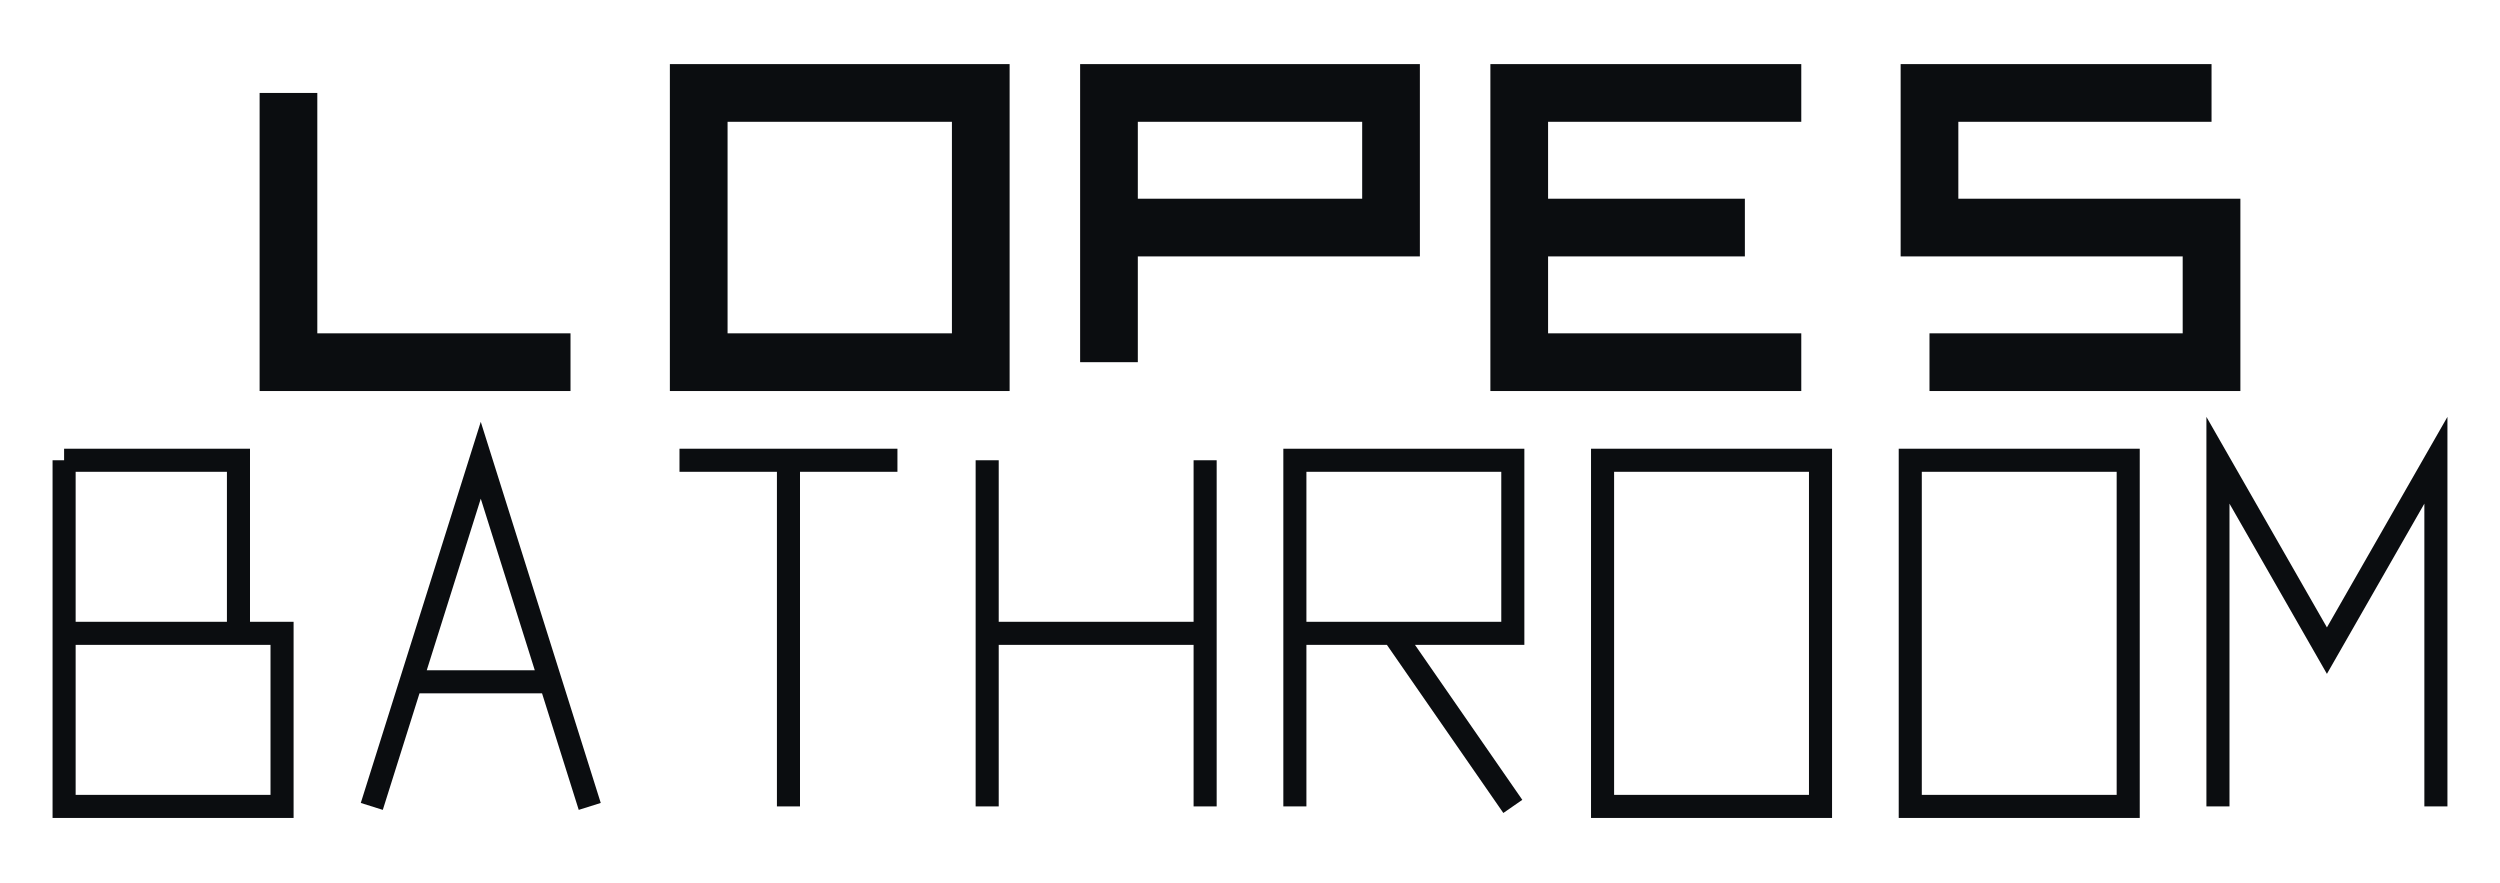
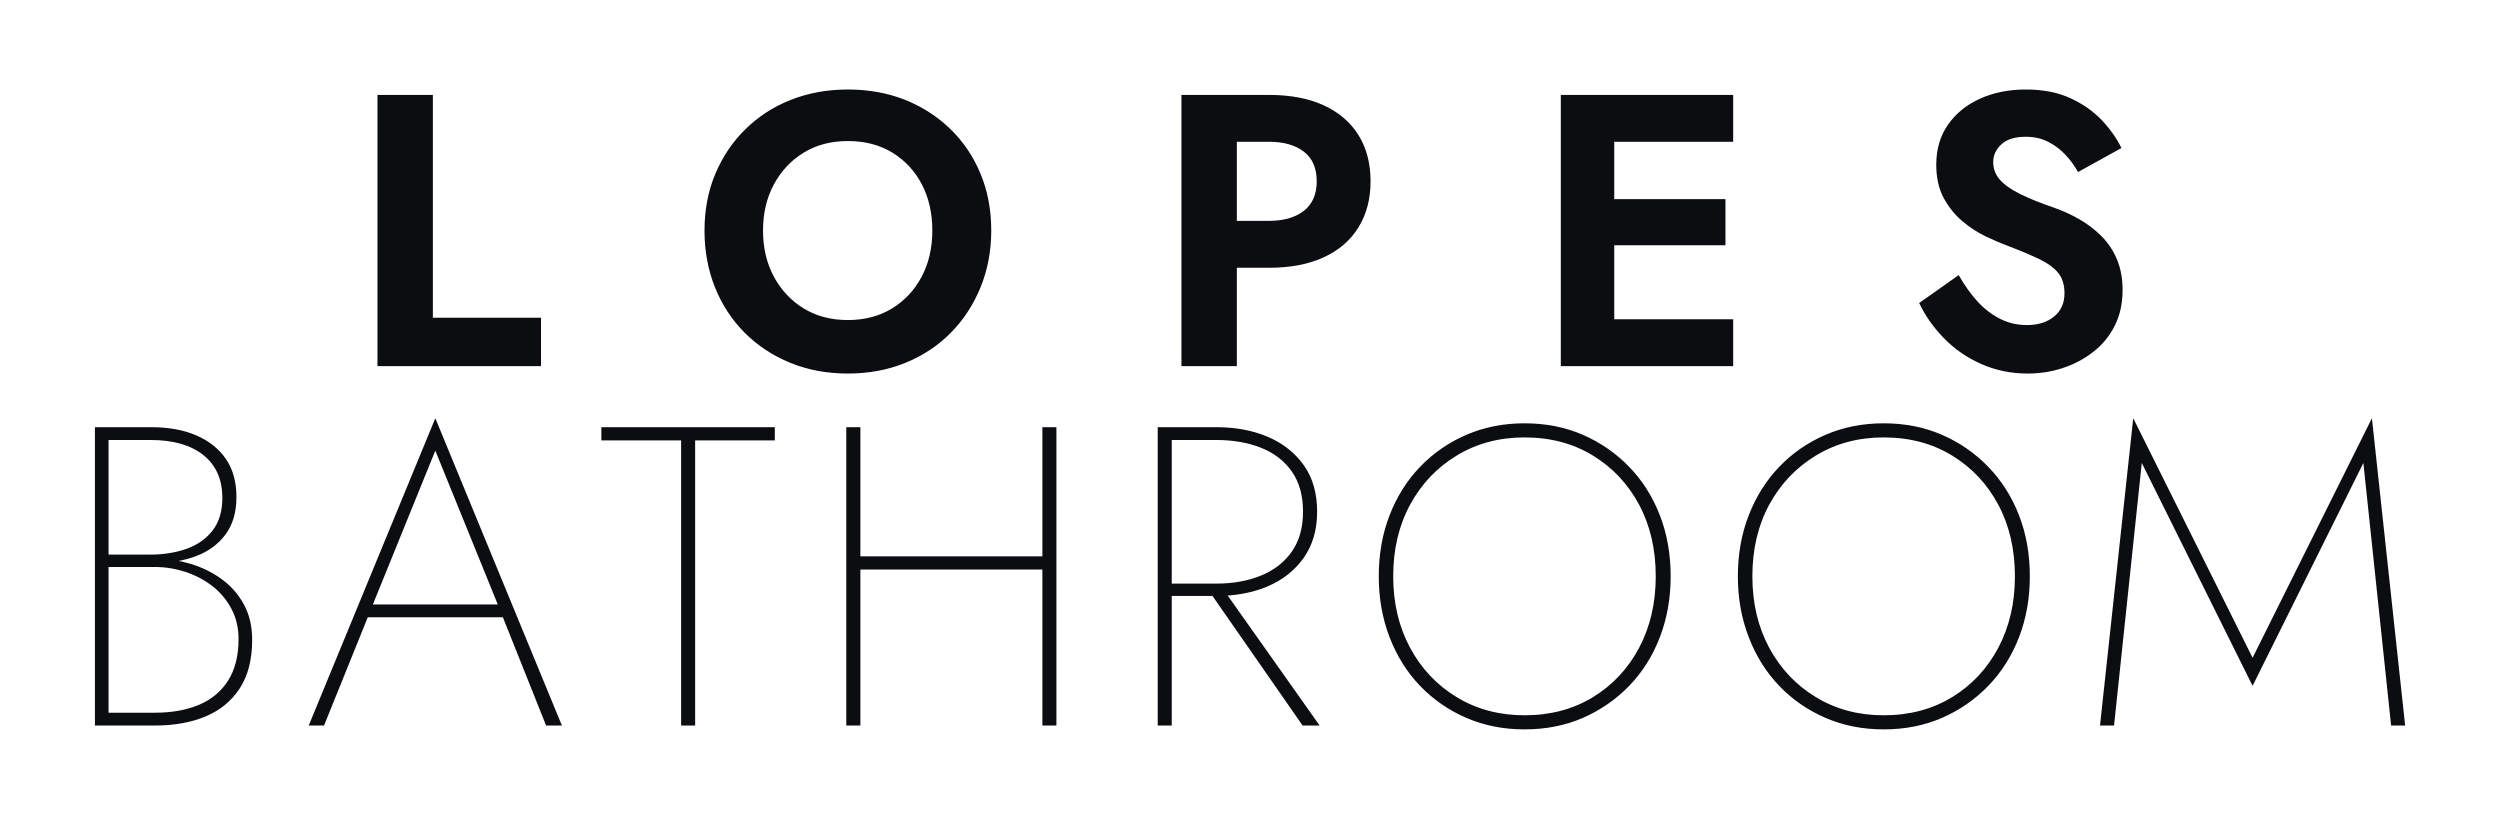
- <svg xmlns="http://www.w3.org/2000/svg" viewBox="0 0 390 137.6" role="img" aria-label="Lopes Bathroom">
-   <g fill="none" stroke="#0b0d10" stroke-linejoin="miter" stroke-miterlimit="10" stroke-width="9">
-     <path transform="translate(45 14.5)" d="M0 0V42H44" />
-     <path transform="translate(109 14.5)" d="M0 0H44V42H0Z" />
-     <path transform="translate(173 14.5)" d="M0 42V0H44V21.0H0" />
-     <path transform="translate(237 14.5)" d="M44 0H0V42H44M0 21.0H35.2" />
-     <path transform="translate(301 14.5)" d="M44 0H0V21.0H44V42H0" />
-   </g>
-   <g fill="none" stroke="#0b0d10" stroke-linejoin="miter" stroke-miterlimit="10" stroke-width="3.6">
-     <path transform="translate(10 71.8)" d="M0 0V54H34V27.0H0M0 0H27.2V27.0" />
-     <path transform="translate(58 71.8)" d="M0 54L17.0 0L34 54M6.8 34.56H27.2" />
-     <path transform="translate(106 71.8)" d="M0 0H34M17.0 0V54" />
-     <path transform="translate(154 71.8)" d="M0 0V54M34 0V54M0 27.0H34" />
-     <path transform="translate(202 71.8)" d="M0 54V0H34V27.0H0M15.3 27.0L34 54" />
-     <path transform="translate(250 71.8)" d="M0 0H34V54H0Z" />
-     <path transform="translate(298 71.8)" d="M0 0H34V54H0Z" />
-     <path transform="translate(346 71.8)" d="M0 54V0L17.0 29.7L34 0V54" />
-   </g>
+ <svg xmlns="http://www.w3.org/2000/svg" viewBox="0 0 368.7 121.0" role="img" aria-label="Lopes Bathroom">
+   <path fill="#0b0d10" d="M55.67 14V54H79.79V46.86H63.84V14Z M112.53 34Q112.53 30.17 114.13 27.2Q115.73 24.23 118.53 22.51Q121.33 20.8 125.04 20.8Q128.81 20.8 131.61 22.51Q134.41 24.23 135.96 27.2Q137.5 30.17 137.5 34Q137.5 37.83 135.93 40.8Q134.36 43.77 131.56 45.49Q128.76 47.2 125.04 47.2Q121.33 47.2 118.53 45.49Q115.73 43.77 114.13 40.8Q112.53 37.83 112.53 34ZM103.9 34Q103.9 38.51 105.44 42.37Q106.99 46.23 109.84 49.09Q112.7 51.94 116.56 53.51Q120.41 55.09 125.04 55.09Q129.67 55.09 133.53 53.51Q137.39 51.94 140.21 49.09Q143.04 46.23 144.61 42.37Q146.19 38.51 146.19 34Q146.19 29.43 144.61 25.63Q143.04 21.83 140.16 19.03Q137.27 16.23 133.44 14.71Q129.61 13.2 125.04 13.2Q120.53 13.2 116.67 14.71Q112.81 16.23 109.96 19.03Q107.1 21.83 105.5 25.63Q103.9 29.43 103.9 34Z M174.24 14V54H182.41V14ZM179.21 20.91H187.16Q190.41 20.91 192.3 22.37Q194.19 23.83 194.19 26.74Q194.19 29.6 192.3 31.09Q190.41 32.57 187.16 32.57H179.21V39.49H187.16Q191.9 39.49 195.24 37.94Q198.59 36.4 200.36 33.51Q202.13 30.63 202.13 26.74Q202.13 22.8 200.36 19.94Q198.59 17.09 195.24 15.54Q191.9 14 187.16 14H179.21Z M235.44 54H255.61V47.09H235.44ZM235.44 20.91H255.61V14H235.44ZM235.44 36.17H254.47V29.37H235.44ZM230.19 14V54H238.07V14Z M288.87 40.57 283.04 44.69Q284.36 47.49 286.7 49.89Q289.04 52.29 292.21 53.69Q295.39 55.09 299.04 55.09Q301.79 55.09 304.27 54.26Q306.76 53.43 308.76 51.86Q310.76 50.29 311.9 48Q313.04 45.71 313.04 42.8Q313.04 40.23 312.21 38.26Q311.39 36.29 309.93 34.83Q308.47 33.37 306.67 32.34Q304.87 31.31 302.93 30.63Q299.9 29.6 297.9 28.6Q295.9 27.6 294.93 26.49Q293.96 25.37 293.96 23.89Q293.96 22.4 295.16 21.29Q296.36 20.17 298.76 20.17Q300.59 20.17 302.01 20.89Q303.44 21.6 304.56 22.77Q305.67 23.94 306.47 25.37L312.87 21.83Q311.84 19.71 309.99 17.74Q308.13 15.77 305.36 14.49Q302.59 13.2 298.76 13.2Q295.04 13.2 292.04 14.54Q289.04 15.89 287.3 18.37Q285.56 20.86 285.56 24.29Q285.56 27.14 286.64 29.17Q287.73 31.2 289.39 32.6Q291.04 34 292.9 34.89Q294.76 35.77 296.19 36.29Q298.87 37.31 300.73 38.2Q302.59 39.09 303.53 40.23Q304.47 41.37 304.47 43.26Q304.47 45.43 302.93 46.69Q301.39 47.94 298.93 47.94Q296.81 47.94 294.99 47.03Q293.16 46.11 291.64 44.46Q290.13 42.8 288.87 40.57Z" />
+   <path fill="#0b0d10" d="M15.57 83.05H22.67Q26.19 83.05 28.93 82.01Q31.66 80.98 33.27 78.81Q34.87 76.64 34.87 73.31Q34.87 69.98 33.33 67.71Q31.79 65.45 28.99 64.23Q26.19 63 22.23 63H14V107H22.86Q27.14 107 30.34 105.65Q33.55 104.3 35.37 101.5Q37.19 98.7 37.19 94.37Q37.19 91.35 35.94 89.09Q34.68 86.82 32.61 85.35Q30.53 83.87 28.08 83.15Q25.63 82.42 23.3 82.42H15.57V83.62H22.86Q25.13 83.62 27.33 84.34Q29.53 85.06 31.29 86.41Q33.05 87.77 34.11 89.75Q35.18 91.73 35.18 94.24Q35.18 97.95 33.64 100.37Q32.1 102.79 29.34 103.95Q26.57 105.11 22.86 105.11H16.01V64.89H22.23Q27.2 64.89 30 67.12Q32.79 69.35 32.79 73.43Q32.79 76.39 31.35 78.24Q29.9 80.1 27.48 80.95Q25.06 81.79 22.23 81.79H15.57Z M53.2 91.03H75.26L74.7 89.15H53.77ZM64.2 66.46 73.75 89.97 73.94 90.47 80.54 107H82.87L64.2 61.68L45.53 107H47.79L54.52 90.34L54.71 89.84Z M88.69 64.95H100.45V107H102.52V64.95H114.27V63H88.69Z M125.82 83.99H155.11V82.05H125.82ZM153.73 63V107H155.8V63ZM124.81 63V107H126.89V63Z M177.9 86.57 192.11 107H194.62L180.17 86.57ZM170.74 63V107H172.81V63ZM171.68 64.89H179.35Q183.12 64.89 186.01 66.05Q188.9 67.21 190.54 69.57Q192.17 71.93 192.17 75.45Q192.17 78.97 190.54 81.32Q188.9 83.68 186.01 84.87Q183.12 86.07 179.35 86.07H171.68V87.89H179.35Q183.62 87.89 186.95 86.48Q190.29 85.06 192.27 82.27Q194.25 79.47 194.25 75.45Q194.25 71.36 192.27 68.59Q190.29 65.83 186.95 64.41Q183.62 63 179.35 63H171.68Z M205.47 85Q205.47 79.03 207.96 74.44Q210.44 69.85 214.84 67.18Q219.24 64.51 224.83 64.51Q230.55 64.51 234.92 67.18Q239.29 69.85 241.74 74.44Q244.19 79.03 244.19 85Q244.19 90.91 241.74 95.53Q239.29 100.15 234.92 102.82Q230.55 105.49 224.83 105.49Q219.24 105.49 214.84 102.82Q210.44 100.15 207.96 95.53Q205.47 90.91 205.47 85ZM203.34 85Q203.34 89.84 204.94 93.99Q206.54 98.14 209.43 101.15Q212.33 104.17 216.25 105.87Q220.18 107.57 224.83 107.57Q229.55 107.57 233.45 105.87Q237.34 104.17 240.27 101.15Q243.19 98.14 244.79 93.99Q246.39 89.84 246.39 85Q246.39 80.1 244.79 75.98Q243.19 71.86 240.27 68.85Q237.34 65.83 233.45 64.13Q229.55 62.43 224.83 62.43Q220.18 62.43 216.25 64.13Q212.33 65.83 209.43 68.85Q206.54 71.86 204.94 75.98Q203.34 80.1 203.34 85Z M258.44 85Q258.44 79.03 260.92 74.44Q263.41 69.85 267.81 67.18Q272.21 64.51 277.8 64.51Q283.52 64.51 287.89 67.18Q292.26 69.85 294.71 74.44Q297.16 79.03 297.16 85Q297.16 90.91 294.71 95.53Q292.26 100.15 287.89 102.82Q283.52 105.49 277.8 105.49Q272.21 105.49 267.81 102.82Q263.41 100.15 260.92 95.53Q258.44 90.91 258.44 85ZM256.3 85Q256.3 89.84 257.91 93.99Q259.51 98.14 262.4 101.15Q265.29 104.17 269.22 105.87Q273.15 107.57 277.8 107.57Q282.51 107.57 286.41 105.87Q290.31 104.17 293.23 101.15Q296.15 98.14 297.76 93.99Q299.36 89.84 299.36 85Q299.36 80.1 297.76 75.98Q296.15 71.86 293.23 68.85Q290.31 65.83 286.41 64.13Q282.51 62.43 277.8 62.43Q273.15 62.43 269.22 64.13Q265.29 65.83 262.4 68.85Q259.51 71.86 257.91 75.98Q256.3 80.1 256.3 85Z M315.87 68.28 332.21 101.15 348.55 68.28 352.64 107H354.71L349.81 61.68L332.21 97.01L314.61 61.68L309.71 107H311.78Z" />
</svg>
